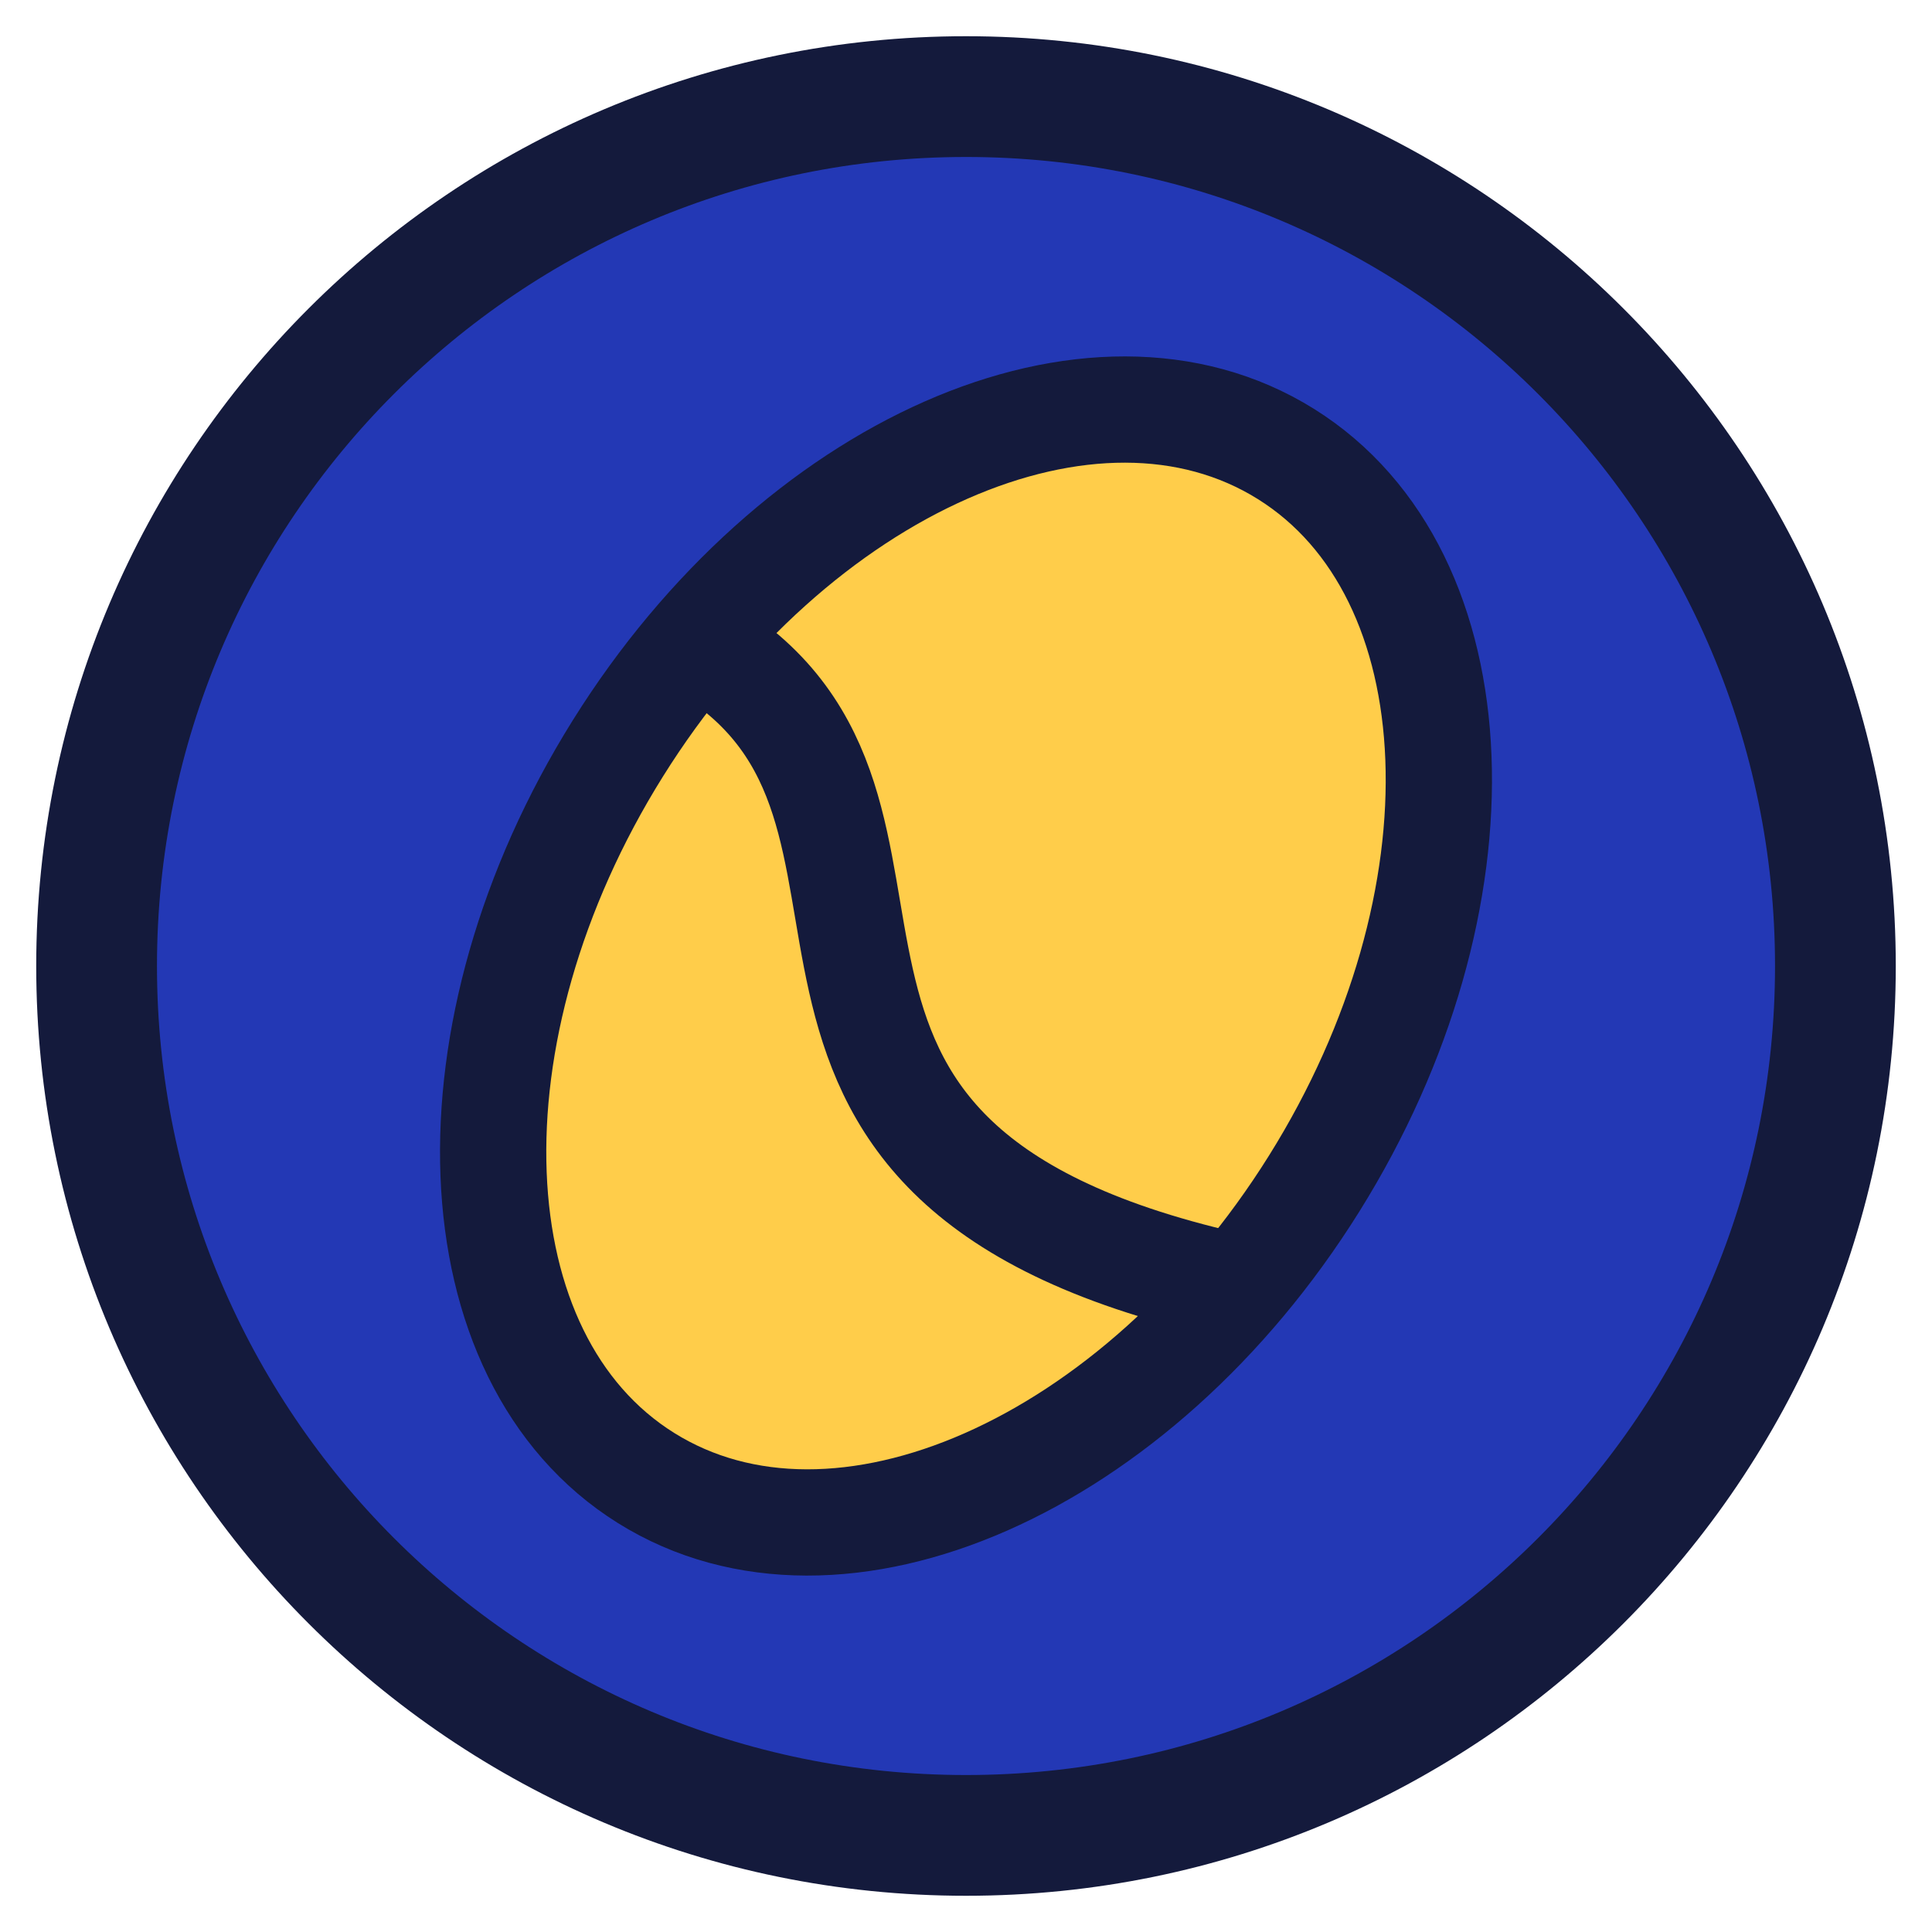
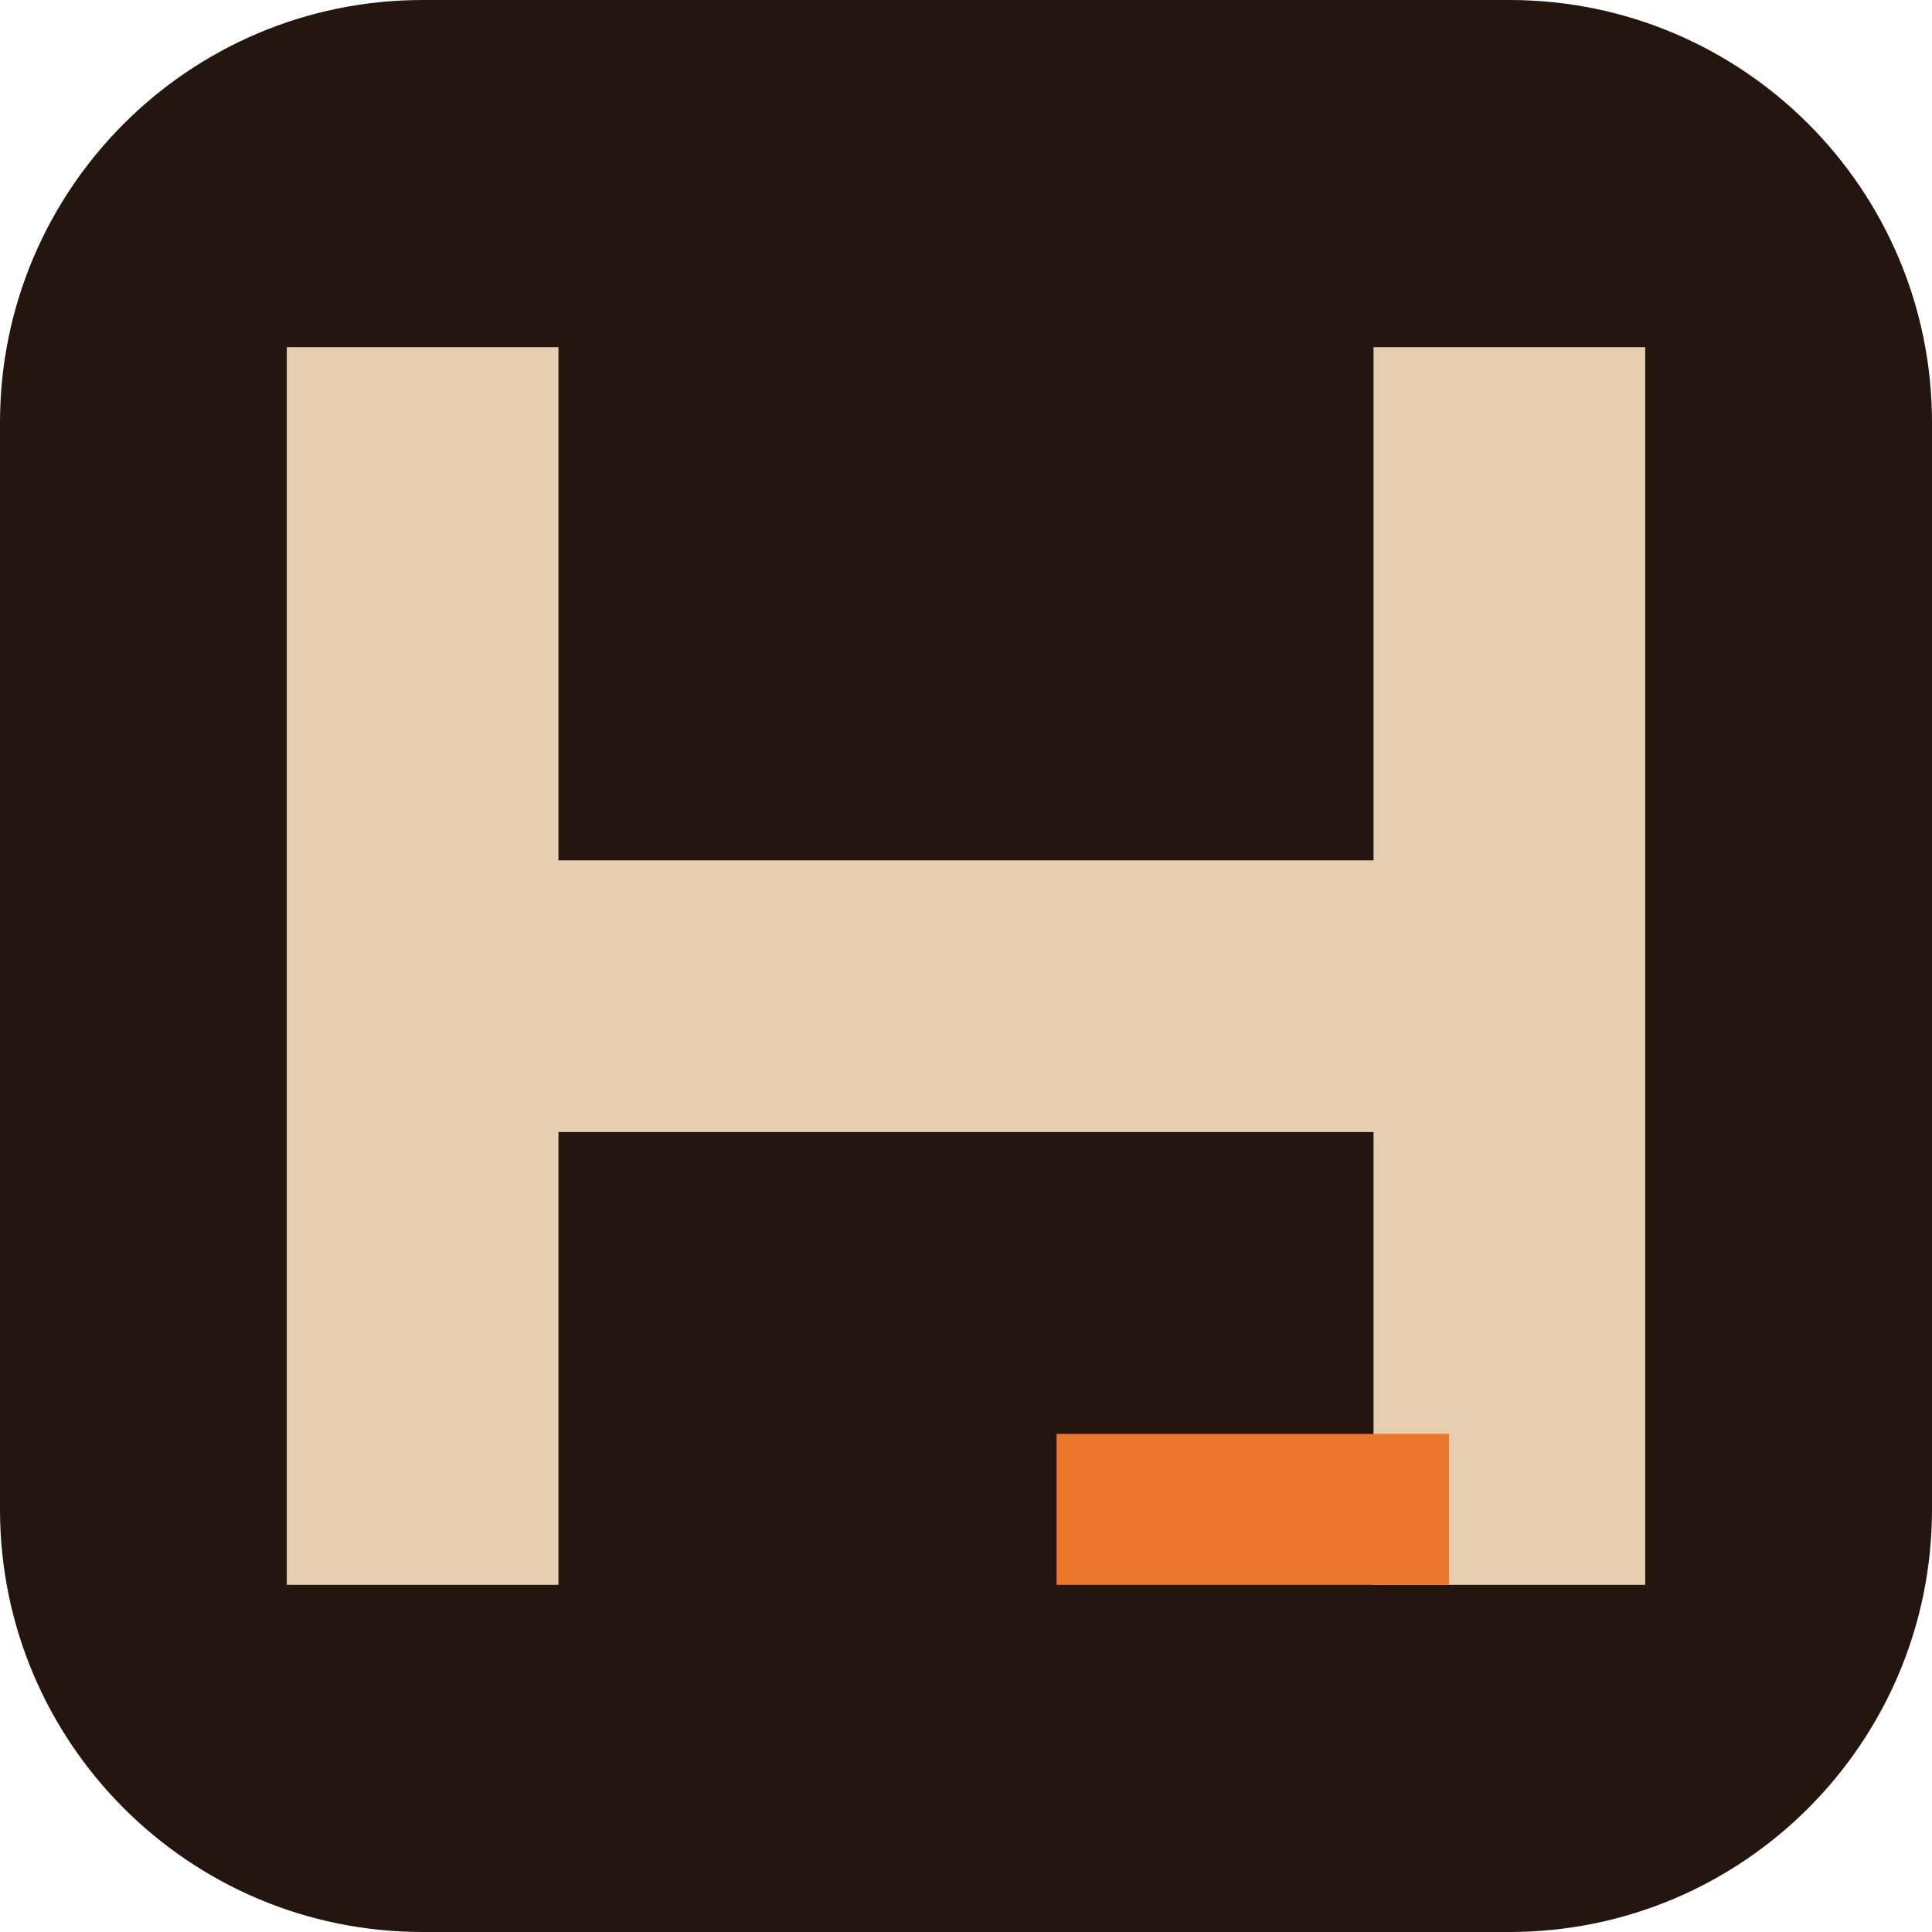
- <svg xmlns="http://www.w3.org/2000/svg" viewBox="0 0 40 40">
-   <circle cx="20" cy="20" r="18" fill="#2338b5" stroke="#141a3c" stroke-width="2.5" />
-   <ellipse cx="20" cy="20" rx="8.5" ry="12.5" transform="rotate(32 20 20)" fill="#ffcd4a" stroke="#141a3c" stroke-width="2.2" />
-   <path d="M14.6 13.4c5.6 3.4-.6 10.6 10.8 13.2" fill="none" stroke="#141a3c" stroke-width="2.2" stroke-linecap="round" />
+ <svg xmlns="http://www.w3.org/2000/svg" viewBox="0 0 64 64">
+   <rect width="64" height="64" rx="14" fill="#24150e" />
+   <path d="M14 16v32M50 16v32M15 33h34" stroke="#e8ceb0" stroke-width="9" stroke-linecap="square" />
+   <path d="M35 50h13" stroke="#ec762b" stroke-width="5" />
</svg>
